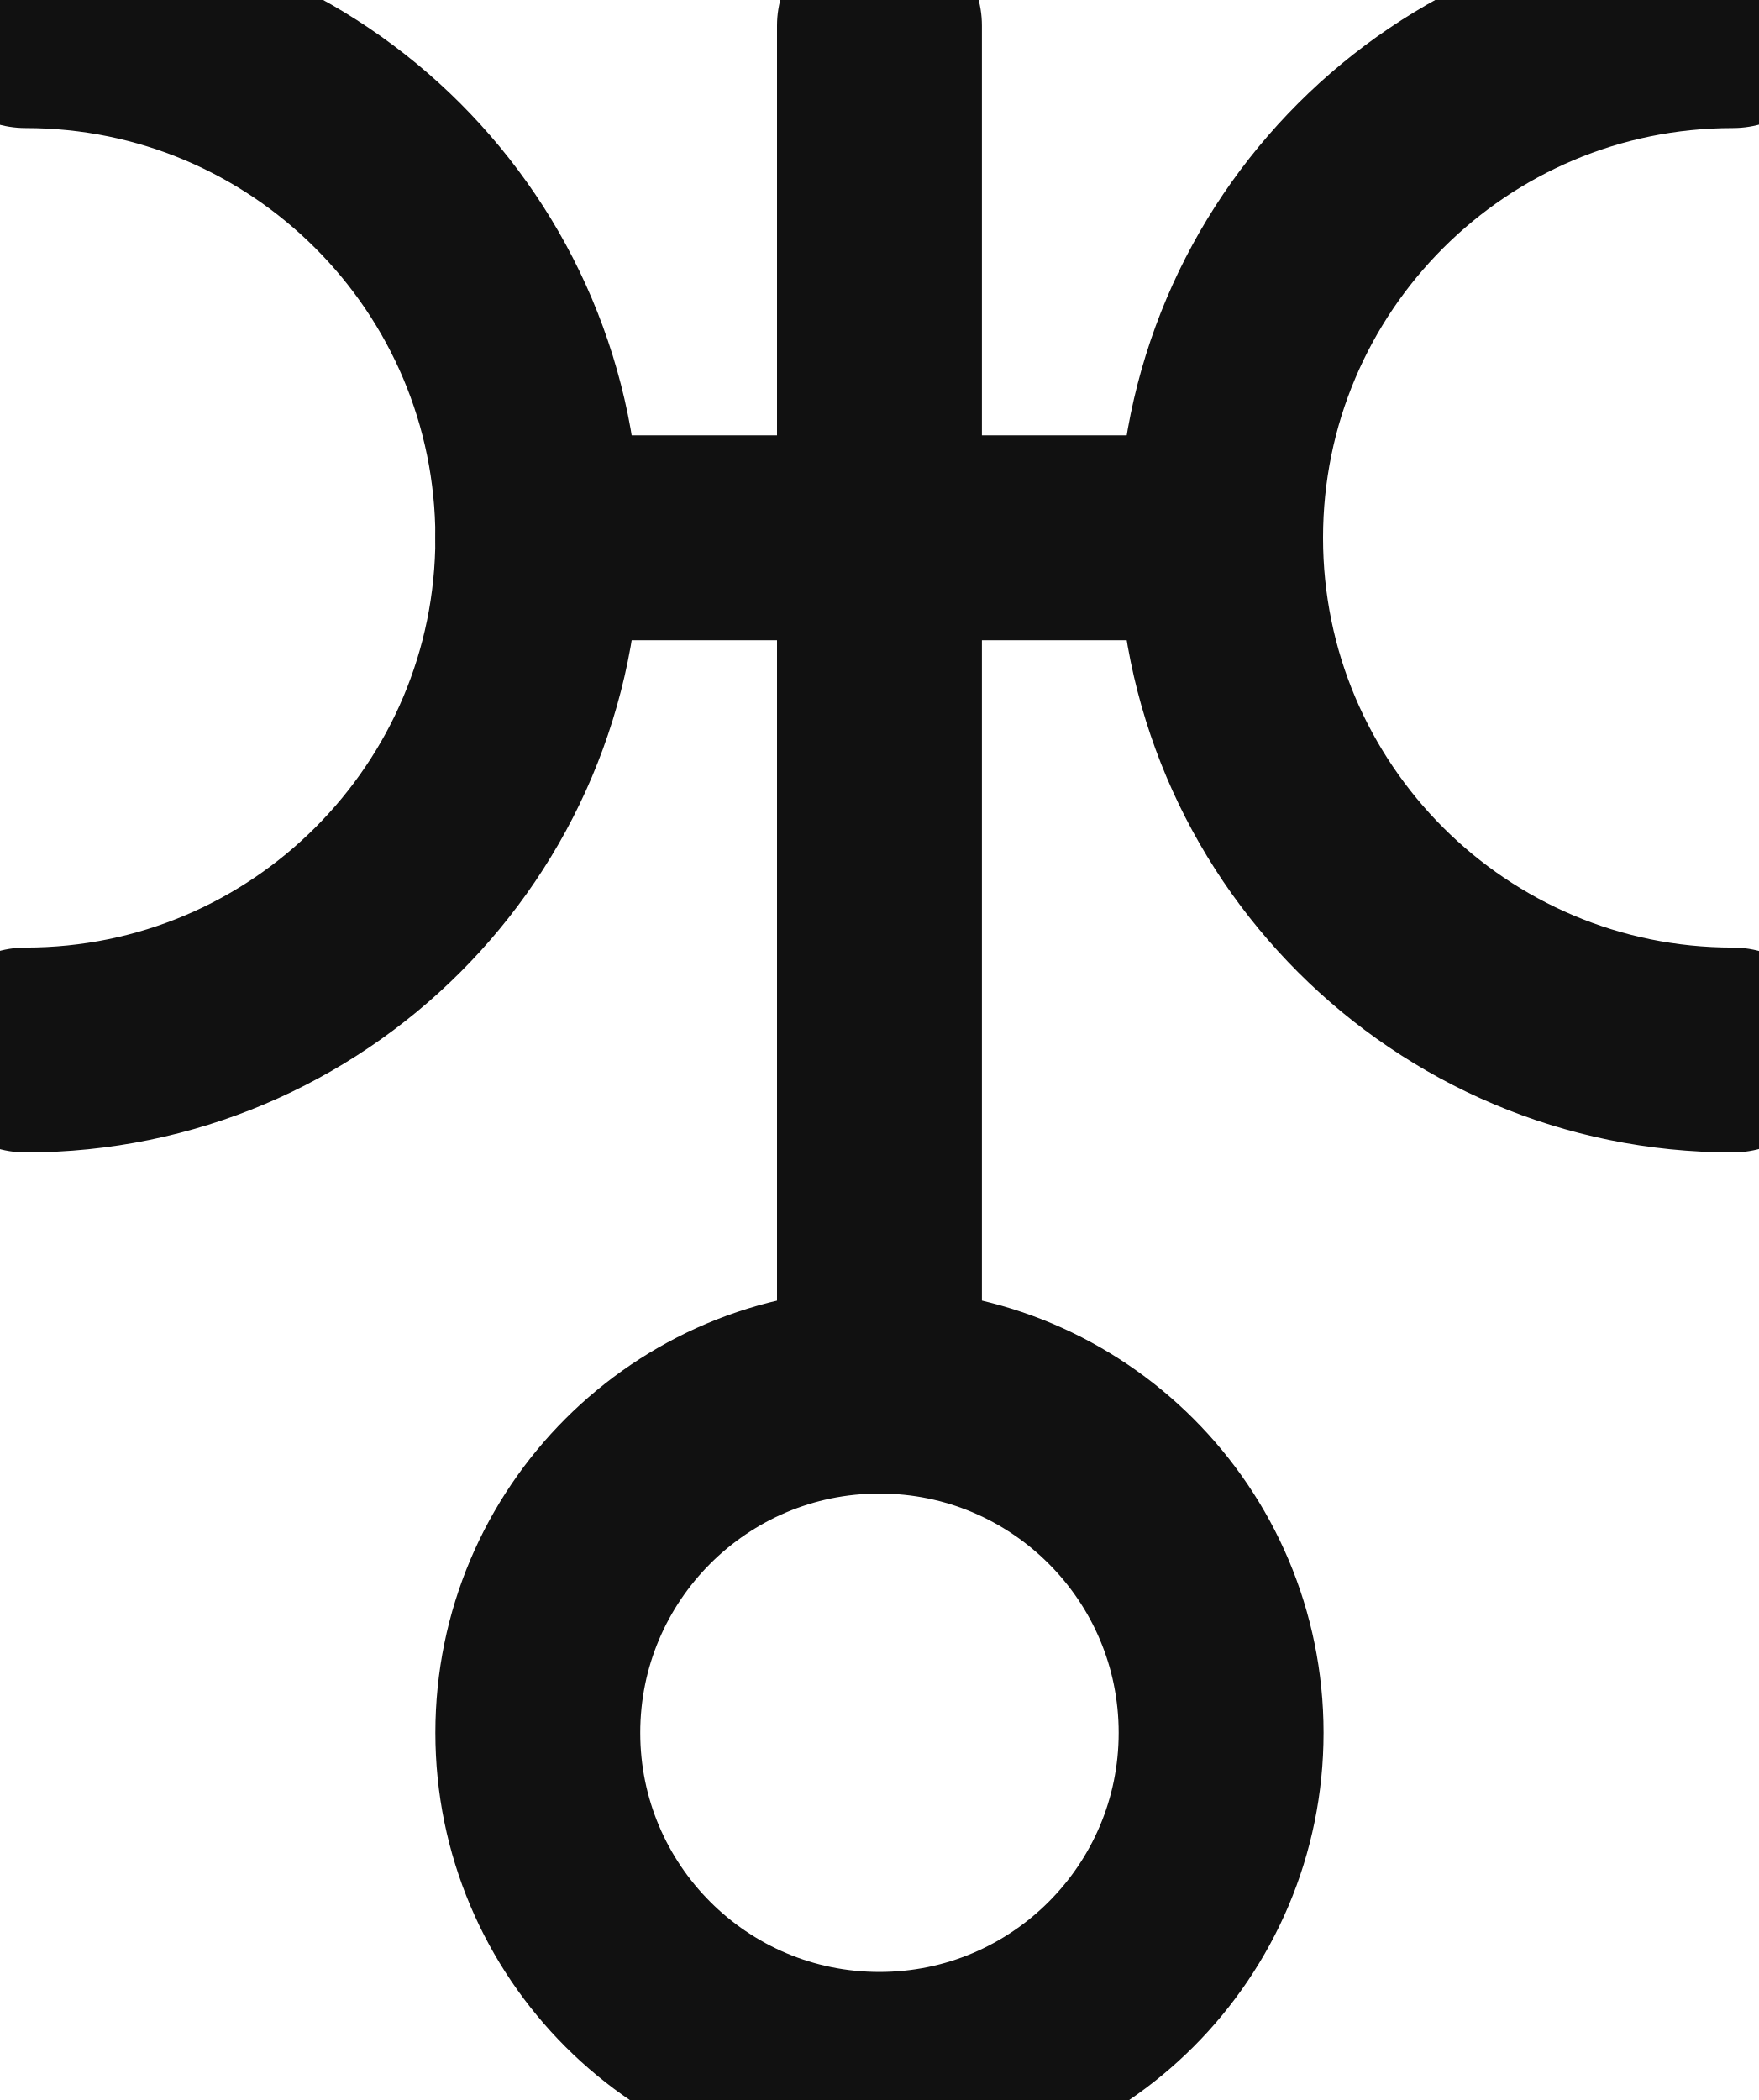
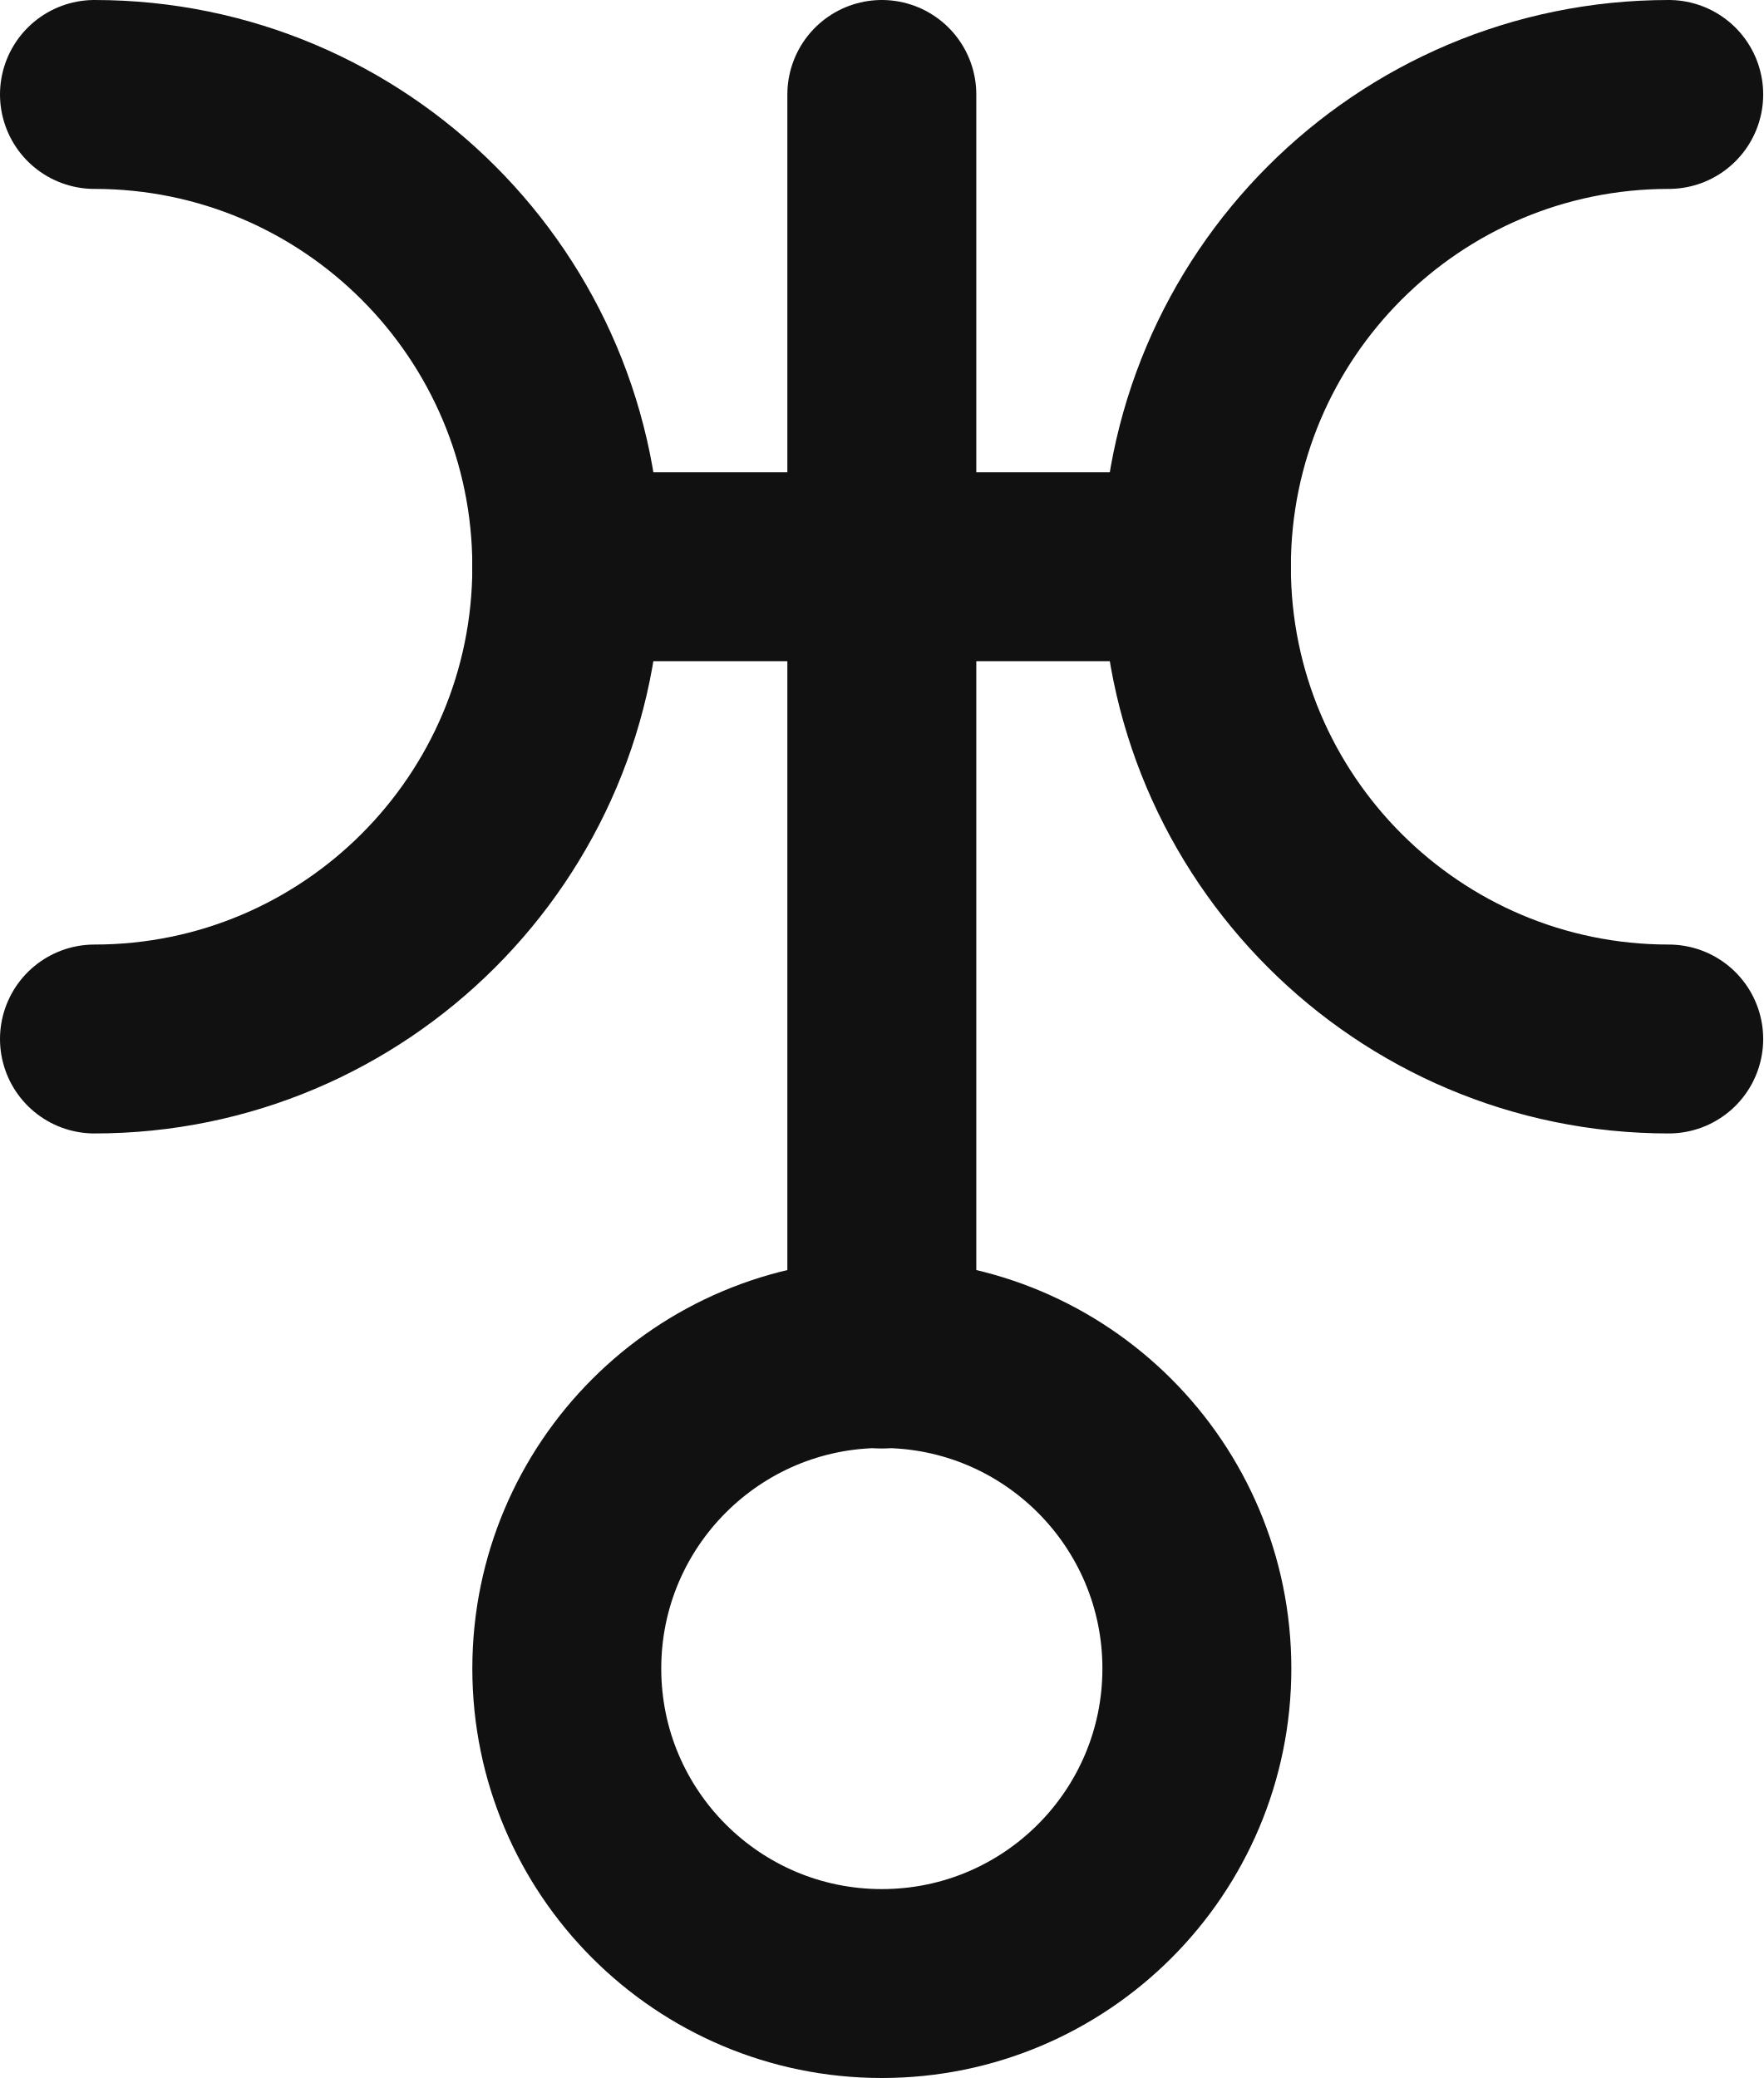
- <svg xmlns="http://www.w3.org/2000/svg" id="Capa_2" data-name="Capa 2" viewBox="0 0 34.33 41">
+ <svg xmlns="http://www.w3.org/2000/svg" id="Capa_2" data-name="Capa 2" viewBox="0 0 37.33 44">
  <defs>
    <style>
      .cls-1 {
        fill: none;
        stroke: #111;
-         stroke-width: 4px;
        stroke-linecap: round;
        stroke-linejoin: round;
+         stroke-width: 4px;
      }
    </style>
  </defs>
  <g id="iconos">
    <g id="urano">
-       <line class="cls-1" x1="10.5" y1="10.5" x2="23.83" y2="10.5" />
-       <path class="cls-1" d="m.5.5c5.52,0,10,4.48,10,10S6.02,20.5.5,20.5" />
-       <path class="cls-1" d="m33.83,20.5c-5.52,0-10-4.48-10-10S28.31.5,33.83.5" />
-       <line class="cls-1" x1="17.17" y1=".5" x2="17.17" y2="27.17" />
-       <circle class="cls-1" cx="17.17" cy="33.83" r="6.67" />
+       <line class="cls-1" x1="12" y1="12" x2="25.33" y2="12" />
+       <path class="cls-1" d="m2,2c5.52,0,10,4.48,10,10s-4.48,10-10,10" />
+       <path class="cls-1" d="m35.33,22c-5.52,0-10-4.48-10-10s4.48-10,10-10" />
+       <line class="cls-1" x1="18.67" y1="2" x2="18.67" y2="28.67" />
+       <circle class="cls-1" cx="18.67" cy="35.33" r="6.67" />
    </g>
  </g>
</svg>
